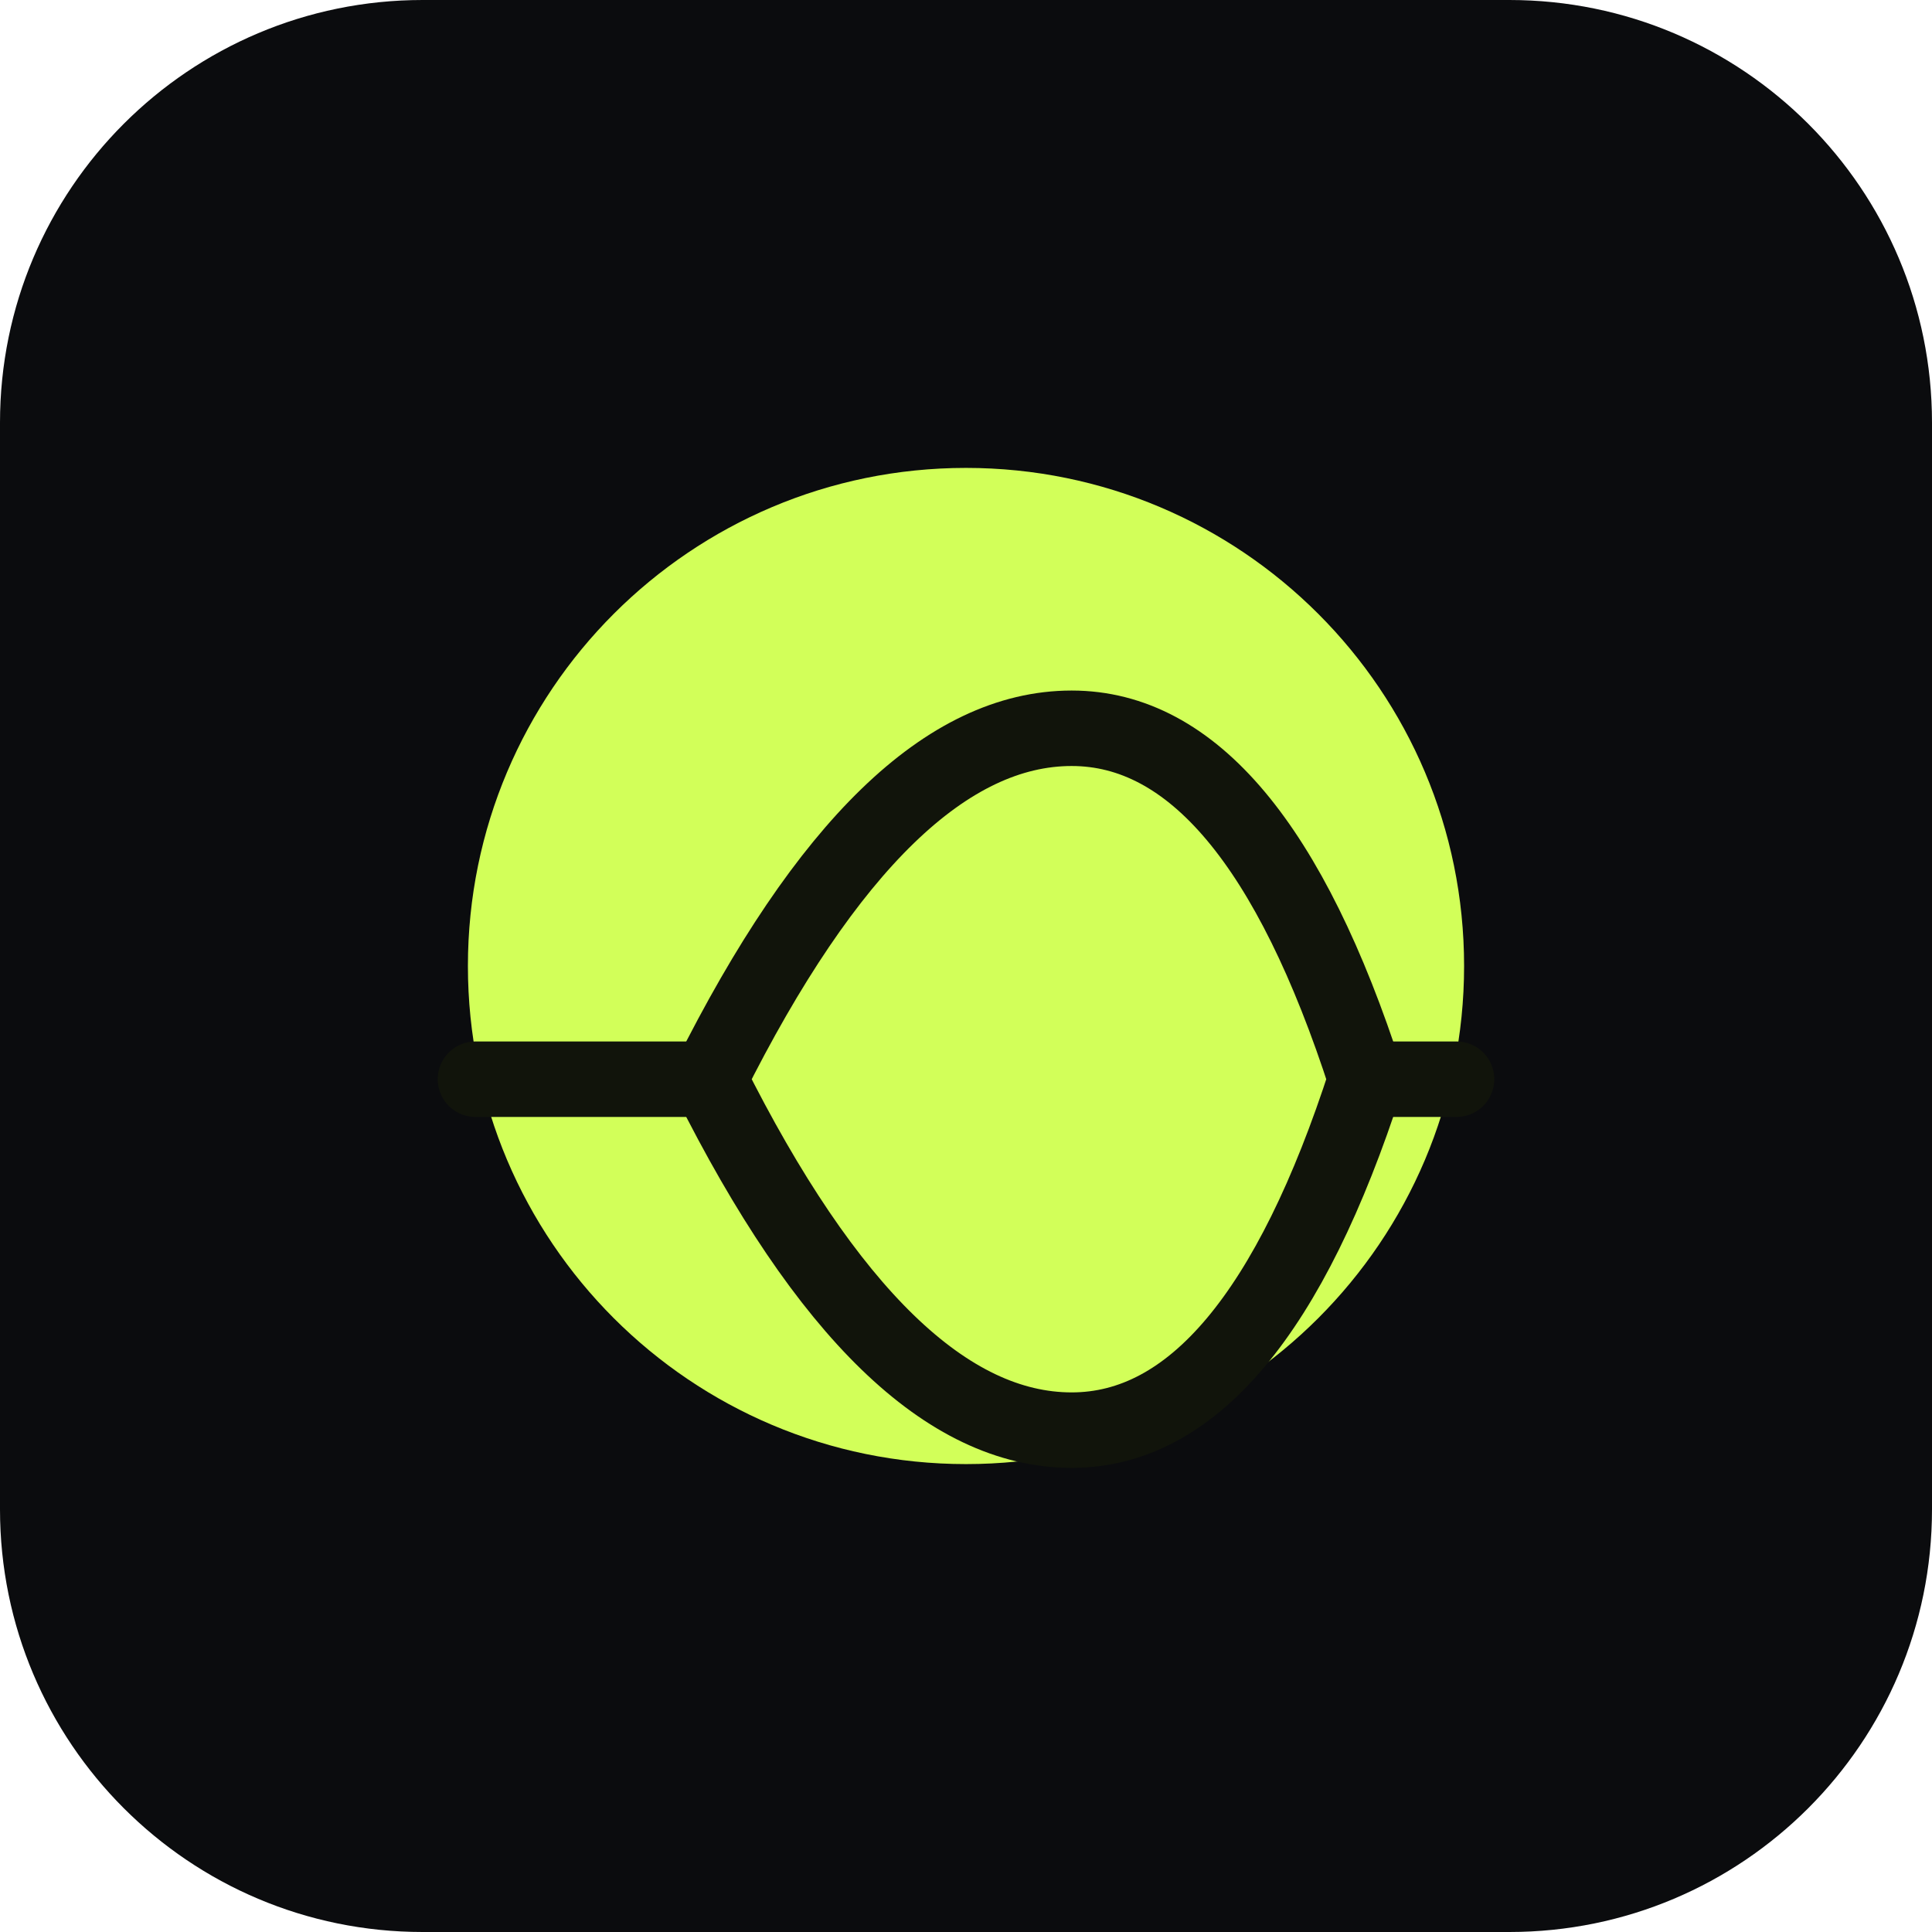
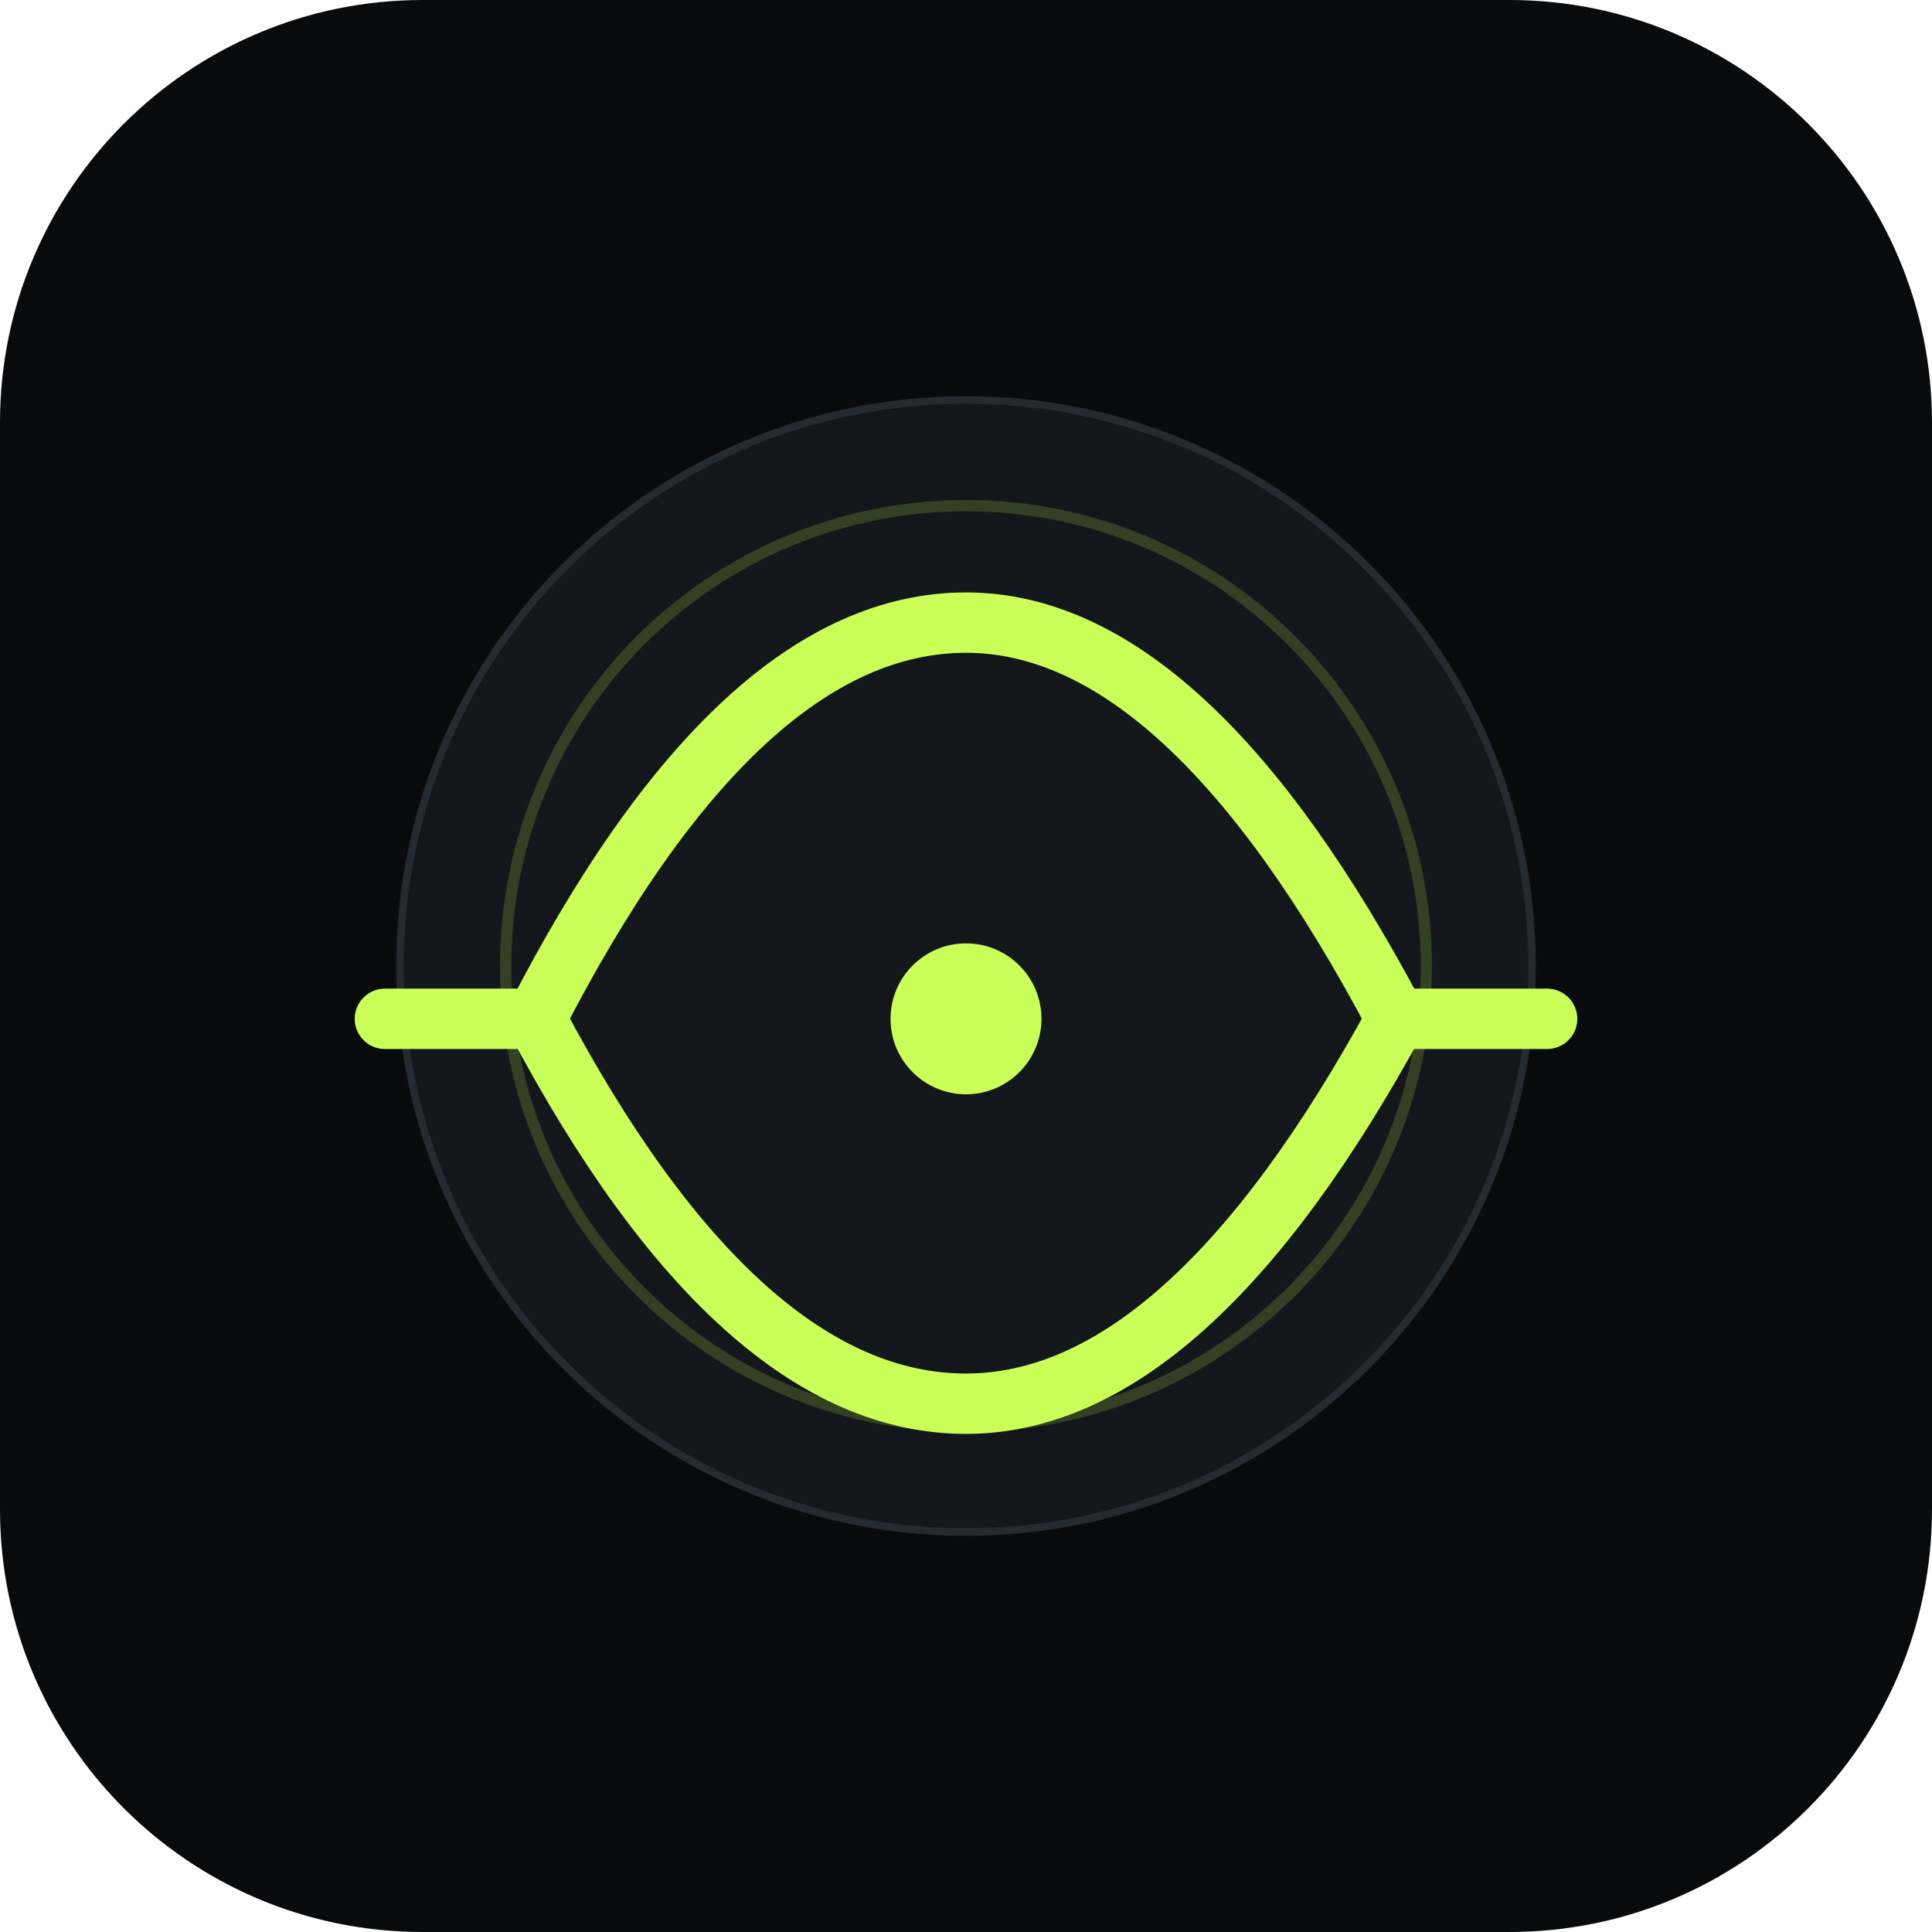
<svg xmlns="http://www.w3.org/2000/svg" viewBox="0 0 512 512">
-   <rect width="512" height="512" rx="112" fill="#0b0c0e" />
-   <circle cx="256" cy="256" r="132" fill="#d2ff59" />
-   <path d="M188 286c31-62 63-93 96-93 32 0 58 31 78 93-20 62-46 93-78 93-33 0-65-31-96-93Z" fill="none" stroke="#11140b" stroke-width="20" stroke-linecap="round" />
-   <path d="M126 286h62M362 286h24" fill="none" stroke="#11140b" stroke-width="20" stroke-linecap="round" />
+   <rect width="512" height="512" rx="112" fill="#090a0c" />
+   <circle cx="256" cy="256" r="150" fill="#13161a" stroke="#242a30" stroke-width="2" />
+   <circle cx="256" cy="256" r="122" fill="none" stroke="#caff58" stroke-opacity=".18" stroke-width="3" />
+   <path d="M142 270c36-70 74-105 114-105 39 0 77 35 114 105-37 68-75 102-114 102-40 0-78-34-114-102Z" fill="none" stroke="#caff58" stroke-width="16" stroke-linecap="round" stroke-linejoin="round" />
+   <path d="M102 270h40M370 270h40" fill="none" stroke="#caff58" stroke-width="16" stroke-linecap="round" />
+   <circle cx="256" cy="270" r="20" fill="#caff58" />
</svg>
